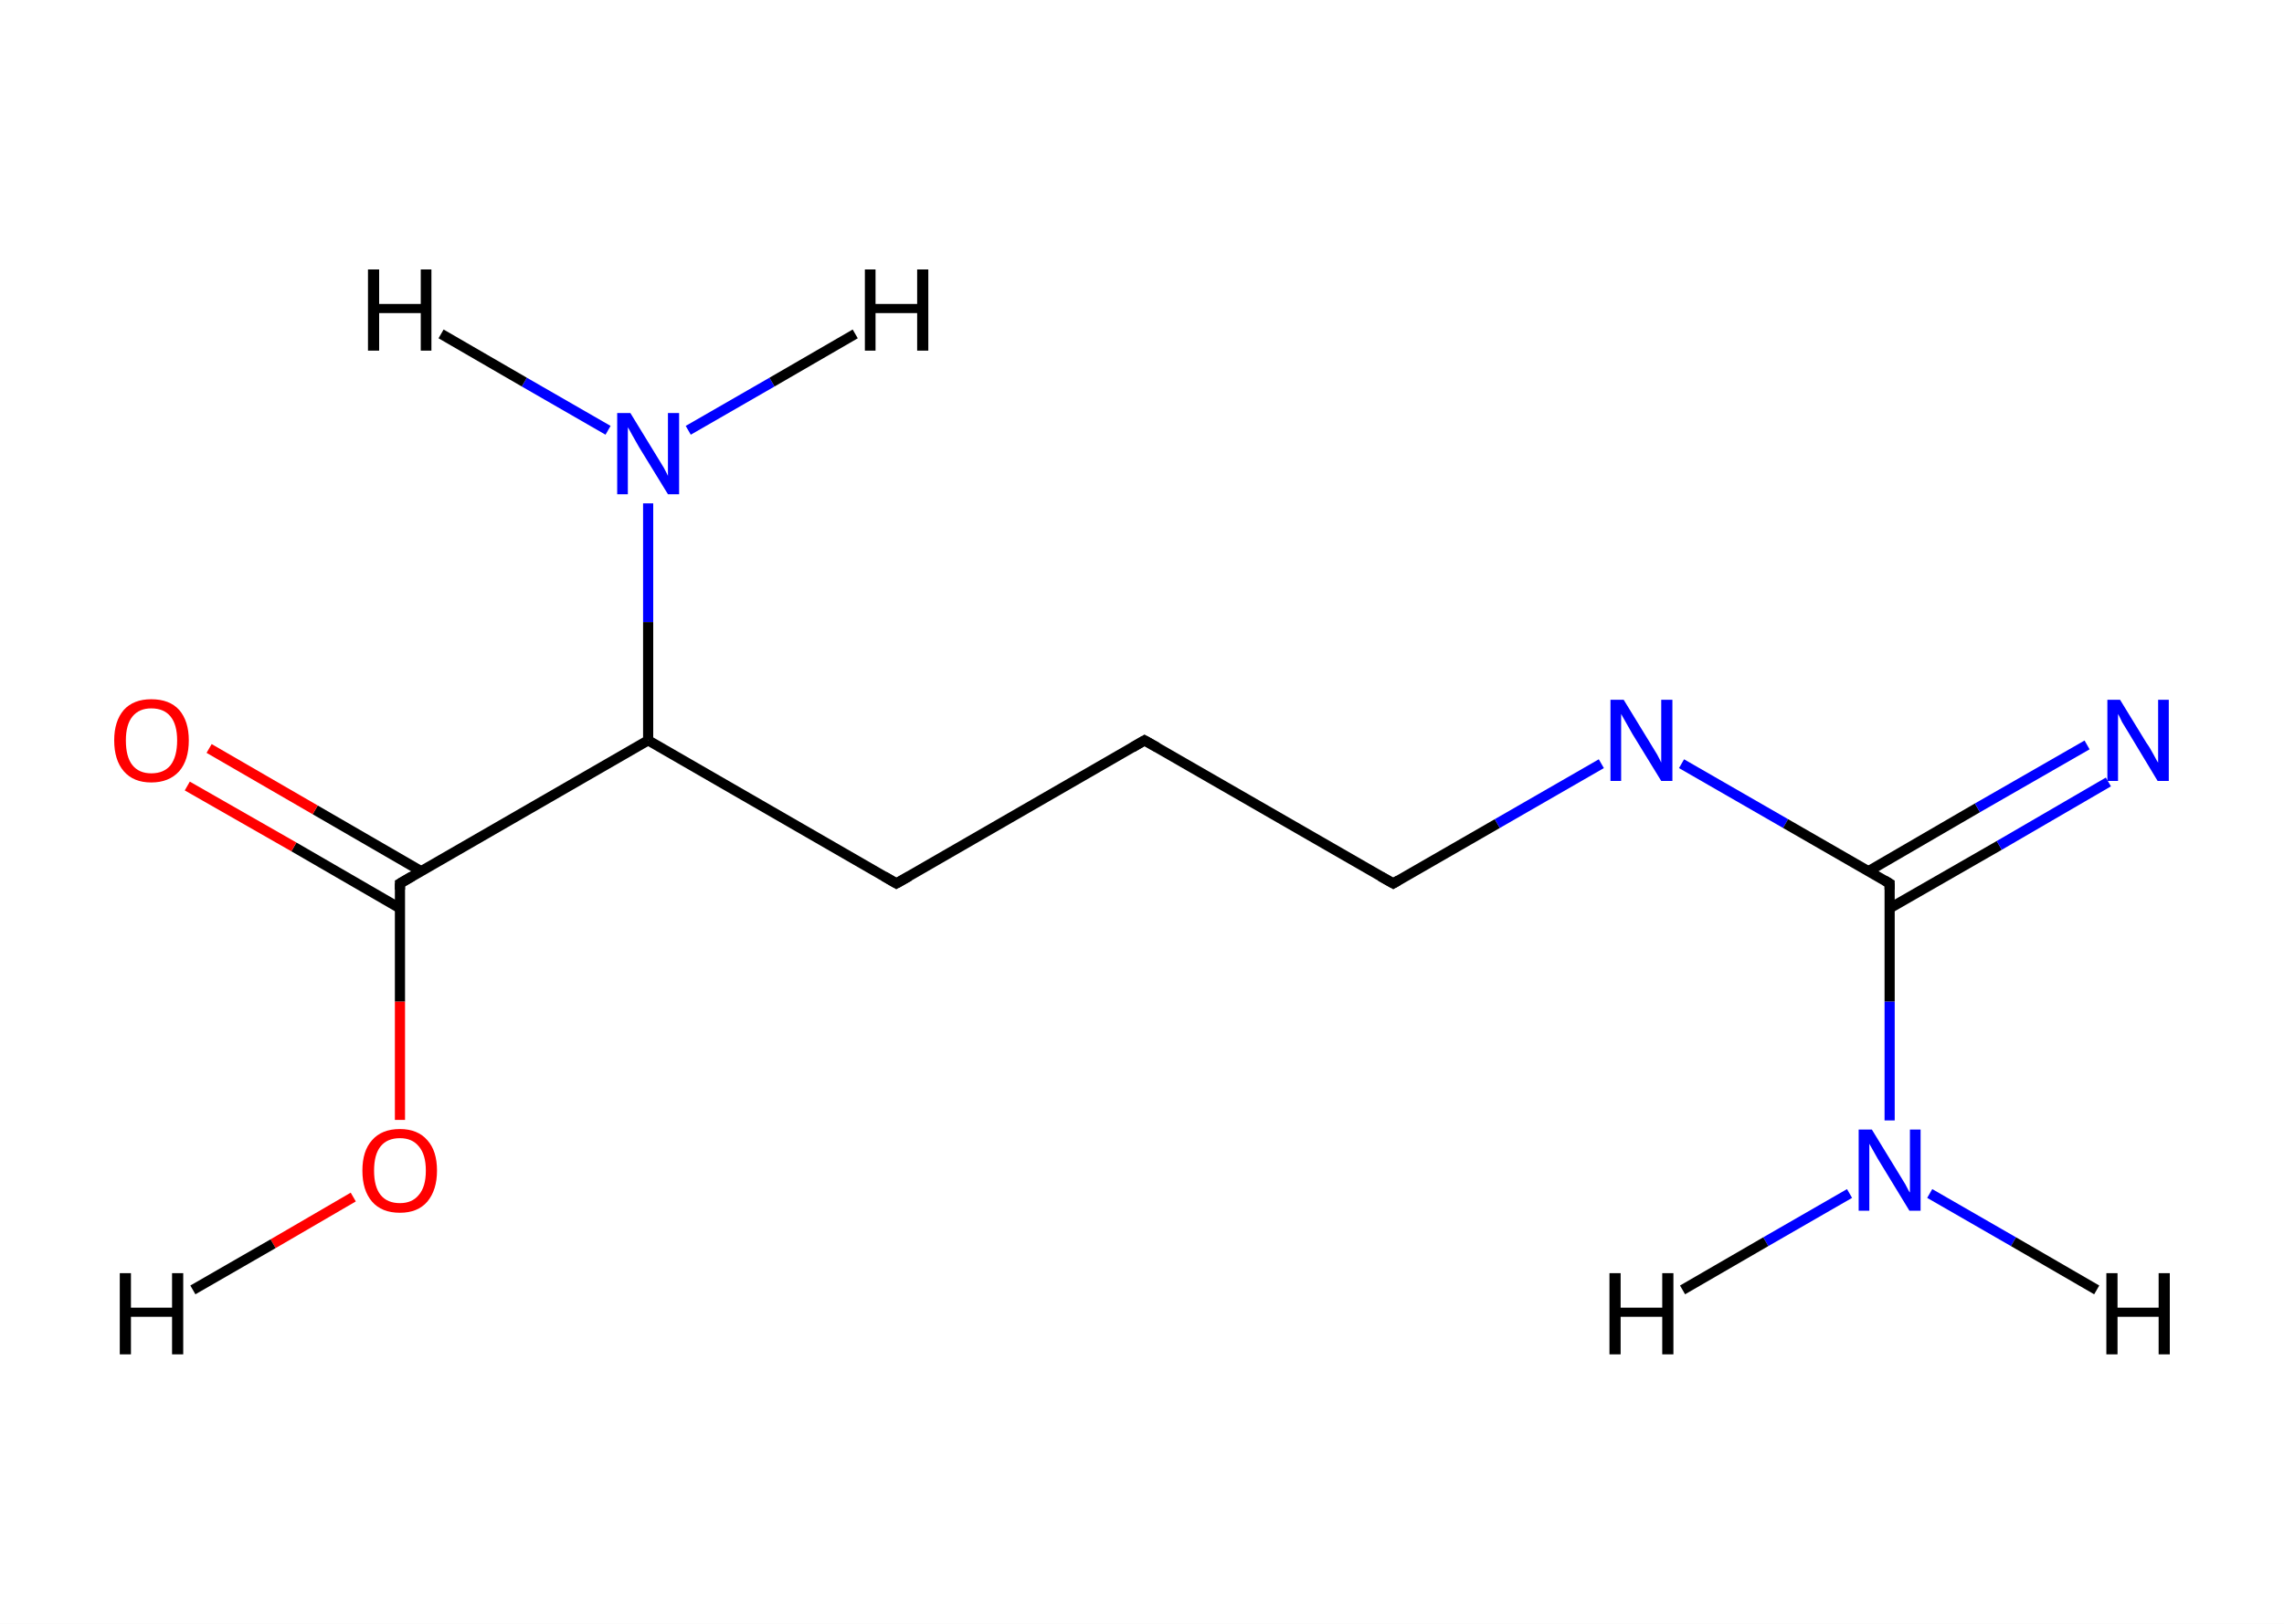
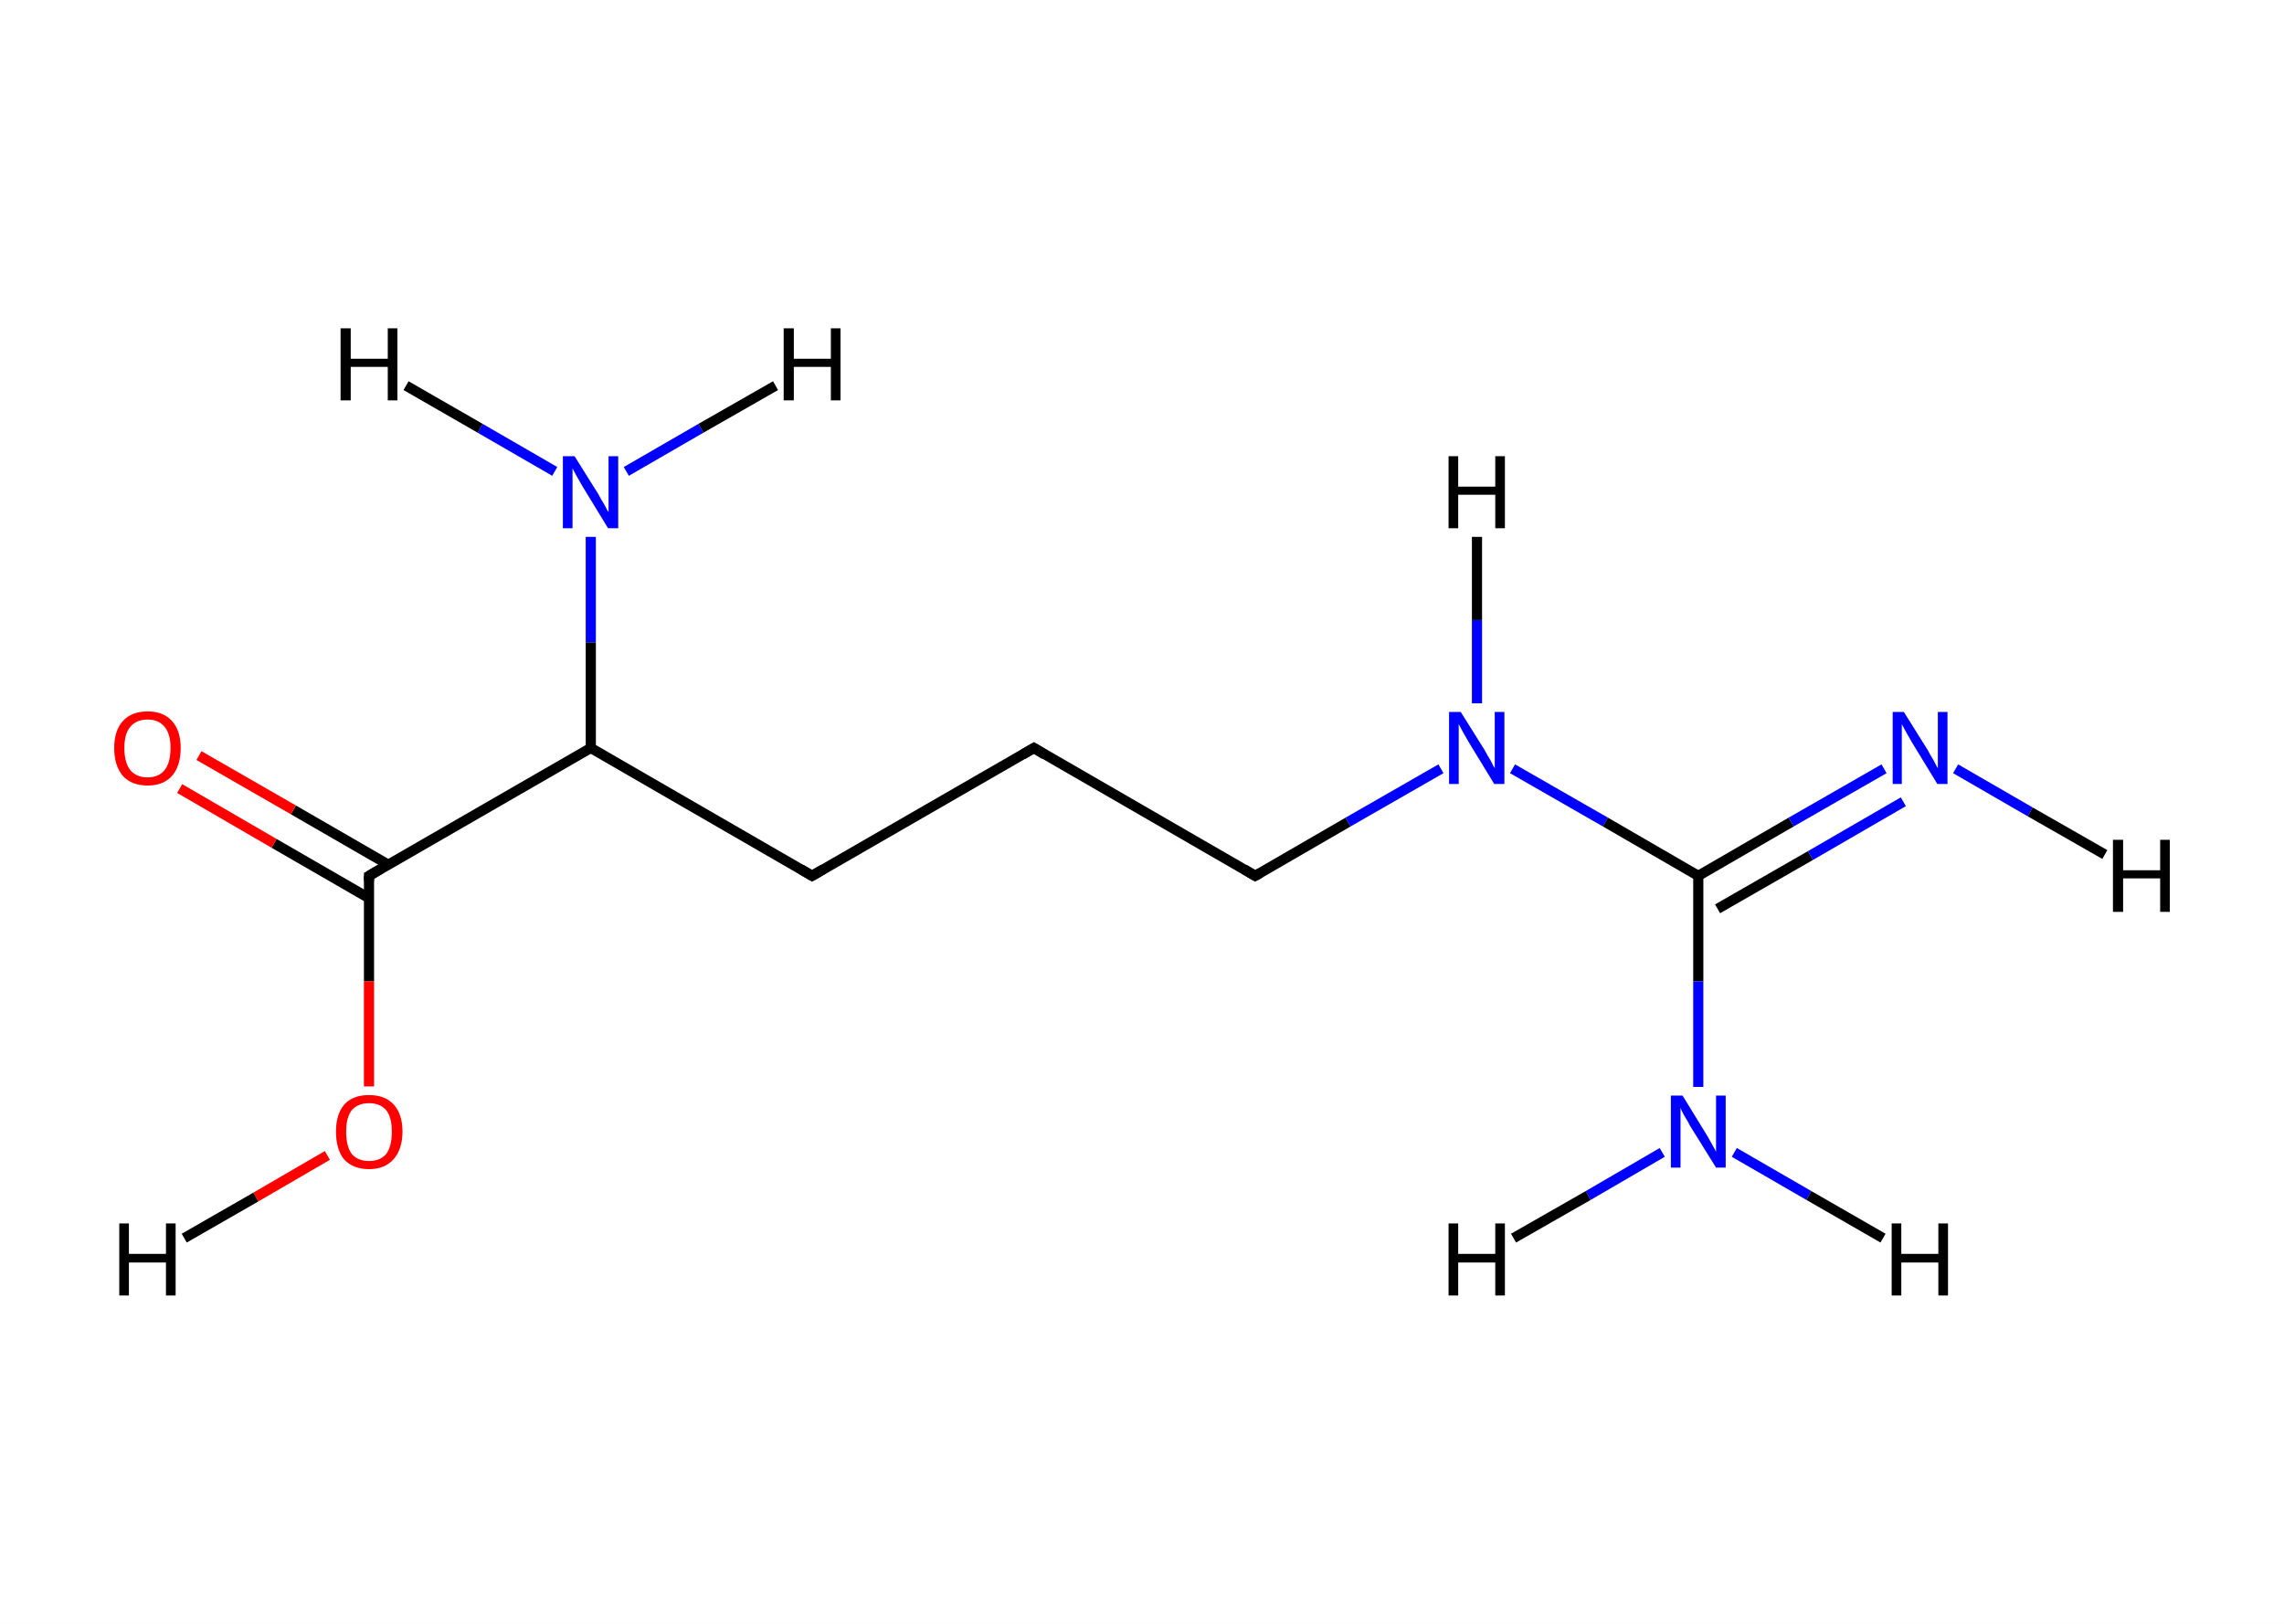
<svg xmlns="http://www.w3.org/2000/svg" version="1.1" baseProfile="full" xml:space="preserve" width="450px" height="320px" viewBox="0 0 450 320">
  <rect style="opacity:1.0;fill:#FFFFFF;stroke:none" width="450.0" height="320.0" x="0.0" y="0.0"> </rect>
-   <path class="bond-0 atom-0 atom-1" d="M 119.8,84.8 L 103.3,75.3" style="fill:none;fill-rule:evenodd;stroke:#0000FF;stroke-width:2.0px;stroke-linecap:butt;stroke-linejoin:miter;stroke-opacity:1" />
-   <path class="bond-0 atom-0 atom-1" d="M 103.3,75.3 L 86.9,65.8" style="fill:none;fill-rule:evenodd;stroke:#000000;stroke-width:2.0px;stroke-linecap:butt;stroke-linejoin:miter;stroke-opacity:1" />
-   <path class="bond-1 atom-0 atom-2" d="M 135.6,84.8 L 152.1,75.3" style="fill:none;fill-rule:evenodd;stroke:#0000FF;stroke-width:2.0px;stroke-linecap:butt;stroke-linejoin:miter;stroke-opacity:1" />
-   <path class="bond-1 atom-0 atom-2" d="M 152.1,75.3 L 168.5,65.8" style="fill:none;fill-rule:evenodd;stroke:#000000;stroke-width:2.0px;stroke-linecap:butt;stroke-linejoin:miter;stroke-opacity:1" />
-   <path class="bond-2 atom-0 atom-3" d="M 127.7,99.2 L 127.7,122.6" style="fill:none;fill-rule:evenodd;stroke:#0000FF;stroke-width:2.0px;stroke-linecap:butt;stroke-linejoin:miter;stroke-opacity:1" />
-   <path class="bond-2 atom-0 atom-3" d="M 127.7,122.6 L 127.7,145.9" style="fill:none;fill-rule:evenodd;stroke:#000000;stroke-width:2.0px;stroke-linecap:butt;stroke-linejoin:miter;stroke-opacity:1" />
-   <path class="bond-3 atom-3 atom-4" d="M 127.7,145.9 L 78.8,174.1" style="fill:none;fill-rule:evenodd;stroke:#000000;stroke-width:2.0px;stroke-linecap:butt;stroke-linejoin:miter;stroke-opacity:1" />
-   <path class="bond-4 atom-3 atom-5" d="M 127.7,145.9 L 176.6,174.1" style="fill:none;fill-rule:evenodd;stroke:#000000;stroke-width:2.0px;stroke-linecap:butt;stroke-linejoin:miter;stroke-opacity:1" />
-   <path class="bond-5 atom-4 atom-14" d="M 83.0,171.7 L 62.1,159.6" style="fill:none;fill-rule:evenodd;stroke:#000000;stroke-width:2.0px;stroke-linecap:butt;stroke-linejoin:miter;stroke-opacity:1" />
-   <path class="bond-5 atom-4 atom-14" d="M 62.1,159.6 L 41.2,147.5" style="fill:none;fill-rule:evenodd;stroke:#FF0000;stroke-width:2.0px;stroke-linecap:butt;stroke-linejoin:miter;stroke-opacity:1" />
-   <path class="bond-5 atom-4 atom-14" d="M 78.8,179.0 L 57.9,166.9" style="fill:none;fill-rule:evenodd;stroke:#000000;stroke-width:2.0px;stroke-linecap:butt;stroke-linejoin:miter;stroke-opacity:1" />
-   <path class="bond-5 atom-4 atom-14" d="M 57.9,166.9 L 36.9,154.9" style="fill:none;fill-rule:evenodd;stroke:#FF0000;stroke-width:2.0px;stroke-linecap:butt;stroke-linejoin:miter;stroke-opacity:1" />
-   <path class="bond-6 atom-4 atom-15" d="M 78.8,174.1 L 78.8,197.4" style="fill:none;fill-rule:evenodd;stroke:#000000;stroke-width:2.0px;stroke-linecap:butt;stroke-linejoin:miter;stroke-opacity:1" />
-   <path class="bond-6 atom-4 atom-15" d="M 78.8,197.4 L 78.8,220.7" style="fill:none;fill-rule:evenodd;stroke:#FF0000;stroke-width:2.0px;stroke-linecap:butt;stroke-linejoin:miter;stroke-opacity:1" />
-   <path class="bond-7 atom-5 atom-6" d="M 176.6,174.1 L 225.5,145.9" style="fill:none;fill-rule:evenodd;stroke:#000000;stroke-width:2.0px;stroke-linecap:butt;stroke-linejoin:miter;stroke-opacity:1" />
-   <path class="bond-8 atom-6 atom-7" d="M 225.5,145.9 L 274.5,174.1" style="fill:none;fill-rule:evenodd;stroke:#000000;stroke-width:2.0px;stroke-linecap:butt;stroke-linejoin:miter;stroke-opacity:1" />
-   <path class="bond-9 atom-7 atom-8" d="M 274.5,174.1 L 295.0,162.3" style="fill:none;fill-rule:evenodd;stroke:#000000;stroke-width:2.0px;stroke-linecap:butt;stroke-linejoin:miter;stroke-opacity:1" />
-   <path class="bond-9 atom-7 atom-8" d="M 295.0,162.3 L 315.5,150.5" style="fill:none;fill-rule:evenodd;stroke:#0000FF;stroke-width:2.0px;stroke-linecap:butt;stroke-linejoin:miter;stroke-opacity:1" />
-   <path class="bond-10 atom-8 atom-9" d="M 331.3,150.5 L 351.8,162.3" style="fill:none;fill-rule:evenodd;stroke:#0000FF;stroke-width:2.0px;stroke-linecap:butt;stroke-linejoin:miter;stroke-opacity:1" />
-   <path class="bond-10 atom-8 atom-9" d="M 351.8,162.3 L 372.3,174.1" style="fill:none;fill-rule:evenodd;stroke:#000000;stroke-width:2.0px;stroke-linecap:butt;stroke-linejoin:miter;stroke-opacity:1" />
-   <path class="bond-11 atom-9 atom-10" d="M 372.3,174.1 L 372.3,197.4" style="fill:none;fill-rule:evenodd;stroke:#000000;stroke-width:2.0px;stroke-linecap:butt;stroke-linejoin:miter;stroke-opacity:1" />
-   <path class="bond-11 atom-9 atom-10" d="M 372.3,197.4 L 372.3,220.8" style="fill:none;fill-rule:evenodd;stroke:#0000FF;stroke-width:2.0px;stroke-linecap:butt;stroke-linejoin:miter;stroke-opacity:1" />
-   <path class="bond-12 atom-9 atom-13" d="M 372.3,179.0 L 393.9,166.6" style="fill:none;fill-rule:evenodd;stroke:#000000;stroke-width:2.0px;stroke-linecap:butt;stroke-linejoin:miter;stroke-opacity:1" />
-   <path class="bond-12 atom-9 atom-13" d="M 393.9,166.6 L 415.4,154.1" style="fill:none;fill-rule:evenodd;stroke:#0000FF;stroke-width:2.0px;stroke-linecap:butt;stroke-linejoin:miter;stroke-opacity:1" />
-   <path class="bond-12 atom-9 atom-13" d="M 368.1,171.7 L 389.6,159.2" style="fill:none;fill-rule:evenodd;stroke:#000000;stroke-width:2.0px;stroke-linecap:butt;stroke-linejoin:miter;stroke-opacity:1" />
-   <path class="bond-12 atom-9 atom-13" d="M 389.6,159.2 L 411.2,146.8" style="fill:none;fill-rule:evenodd;stroke:#0000FF;stroke-width:2.0px;stroke-linecap:butt;stroke-linejoin:miter;stroke-opacity:1" />
-   <path class="bond-13 atom-10 atom-11" d="M 380.2,235.2 L 396.7,244.7" style="fill:none;fill-rule:evenodd;stroke:#0000FF;stroke-width:2.0px;stroke-linecap:butt;stroke-linejoin:miter;stroke-opacity:1" />
-   <path class="bond-13 atom-10 atom-11" d="M 396.7,244.7 L 413.1,254.2" style="fill:none;fill-rule:evenodd;stroke:#000000;stroke-width:2.0px;stroke-linecap:butt;stroke-linejoin:miter;stroke-opacity:1" />
-   <path class="bond-14 atom-10 atom-12" d="M 364.4,235.2 L 347.9,244.7" style="fill:none;fill-rule:evenodd;stroke:#0000FF;stroke-width:2.0px;stroke-linecap:butt;stroke-linejoin:miter;stroke-opacity:1" />
-   <path class="bond-14 atom-10 atom-12" d="M 347.9,244.7 L 331.5,254.2" style="fill:none;fill-rule:evenodd;stroke:#000000;stroke-width:2.0px;stroke-linecap:butt;stroke-linejoin:miter;stroke-opacity:1" />
-   <path class="bond-15 atom-15 atom-16" d="M 69.6,235.9 L 53.8,245.1" style="fill:none;fill-rule:evenodd;stroke:#FF0000;stroke-width:2.0px;stroke-linecap:butt;stroke-linejoin:miter;stroke-opacity:1" />
-   <path class="bond-15 atom-15 atom-16" d="M 53.8,245.1 L 38.0,254.2" style="fill:none;fill-rule:evenodd;stroke:#000000;stroke-width:2.0px;stroke-linecap:butt;stroke-linejoin:miter;stroke-opacity:1" />
-   <path d="M 81.2,172.7 L 78.8,174.1 L 78.8,175.3" style="fill:none;stroke:#000000;stroke-width:2.0px;stroke-linecap:butt;stroke-linejoin:miter;stroke-opacity:1;" />
-   <path d="M 174.2,172.7 L 176.6,174.1 L 179.1,172.7" style="fill:none;stroke:#000000;stroke-width:2.0px;stroke-linecap:butt;stroke-linejoin:miter;stroke-opacity:1;" />
-   <path d="M 223.1,147.3 L 225.5,145.9 L 228.0,147.3" style="fill:none;stroke:#000000;stroke-width:2.0px;stroke-linecap:butt;stroke-linejoin:miter;stroke-opacity:1;" />
-   <path d="M 272.0,172.7 L 274.5,174.1 L 275.5,173.5" style="fill:none;stroke:#000000;stroke-width:2.0px;stroke-linecap:butt;stroke-linejoin:miter;stroke-opacity:1;" />
-   <path d="M 371.3,173.5 L 372.3,174.1 L 372.3,175.3" style="fill:none;stroke:#000000;stroke-width:2.0px;stroke-linecap:butt;stroke-linejoin:miter;stroke-opacity:1;" />
-   <path class="atom-0" d="M 124.2 81.4 L 129.4 89.9 Q 129.9 90.7, 130.8 92.2 Q 131.6 93.7, 131.6 93.8 L 131.6 81.4 L 133.8 81.4 L 133.8 97.4 L 131.6 97.4 L 125.9 88.1 Q 125.3 87.0, 124.6 85.8 Q 123.9 84.5, 123.7 84.2 L 123.7 97.4 L 121.6 97.4 L 121.6 81.4 L 124.2 81.4 " fill="#0000FF" />
-   <path class="atom-1" d="M 72.5 53.1 L 74.7 53.1 L 74.7 59.9 L 82.9 59.9 L 82.9 53.1 L 85.0 53.1 L 85.0 69.1 L 82.9 69.1 L 82.9 61.7 L 74.7 61.7 L 74.7 69.1 L 72.5 69.1 L 72.5 53.1 " fill="#000000" />
-   <path class="atom-2" d="M 170.4 53.1 L 172.5 53.1 L 172.5 59.9 L 180.7 59.9 L 180.7 53.1 L 182.9 53.1 L 182.9 69.1 L 180.7 69.1 L 180.7 61.7 L 172.5 61.7 L 172.5 69.1 L 170.4 69.1 L 170.4 53.1 " fill="#000000" />
-   <path class="atom-8" d="M 319.9 137.9 L 325.1 146.4 Q 325.6 147.2, 326.5 148.7 Q 327.3 150.2, 327.3 150.3 L 327.3 137.9 L 329.5 137.9 L 329.5 153.9 L 327.3 153.9 L 321.6 144.6 Q 321.0 143.5, 320.3 142.3 Q 319.6 141.0, 319.4 140.7 L 319.4 153.9 L 317.3 153.9 L 317.3 137.9 L 319.9 137.9 " fill="#0000FF" />
-   <path class="atom-10" d="M 368.8 222.6 L 374.0 231.1 Q 374.5 231.9, 375.4 233.4 Q 376.2 235.0, 376.3 235.0 L 376.3 222.6 L 378.4 222.6 L 378.4 238.6 L 376.2 238.6 L 370.6 229.4 Q 369.9 228.3, 369.2 227.0 Q 368.5 225.8, 368.3 225.4 L 368.3 238.6 L 366.2 238.6 L 366.2 222.6 L 368.8 222.6 " fill="#0000FF" />
-   <path class="atom-11" d="M 415.0 250.9 L 417.2 250.9 L 417.2 257.7 L 425.3 257.7 L 425.3 250.9 L 427.5 250.9 L 427.5 266.9 L 425.3 266.9 L 425.3 259.5 L 417.2 259.5 L 417.2 266.9 L 415.0 266.9 L 415.0 250.9 " fill="#000000" />
-   <path class="atom-12" d="M 317.1 250.9 L 319.3 250.9 L 319.3 257.7 L 327.5 257.7 L 327.5 250.9 L 329.7 250.9 L 329.7 266.9 L 327.5 266.9 L 327.5 259.5 L 319.3 259.5 L 319.3 266.9 L 317.1 266.9 L 317.1 250.9 " fill="#000000" />
-   <path class="atom-13" d="M 417.7 137.9 L 422.9 146.4 Q 423.5 147.2, 424.3 148.7 Q 425.1 150.2, 425.2 150.3 L 425.2 137.9 L 427.3 137.9 L 427.3 153.9 L 425.1 153.9 L 419.5 144.6 Q 418.8 143.5, 418.1 142.3 Q 417.5 141.0, 417.3 140.7 L 417.3 153.9 L 415.2 153.9 L 415.2 137.9 L 417.7 137.9 " fill="#0000FF" />
-   <path class="atom-14" d="M 22.5 145.9 Q 22.5 142.1, 24.4 139.9 Q 26.3 137.8, 29.8 137.8 Q 33.4 137.8, 35.3 139.9 Q 37.2 142.1, 37.2 145.9 Q 37.2 149.8, 35.3 152.0 Q 33.3 154.2, 29.8 154.2 Q 26.3 154.2, 24.4 152.0 Q 22.5 149.8, 22.5 145.9 M 29.8 152.4 Q 32.3 152.4, 33.6 150.8 Q 34.9 149.1, 34.9 145.9 Q 34.9 142.8, 33.6 141.2 Q 32.3 139.6, 29.8 139.6 Q 27.4 139.6, 26.1 141.2 Q 24.8 142.8, 24.8 145.9 Q 24.8 149.2, 26.1 150.8 Q 27.4 152.4, 29.8 152.4 " fill="#FF0000" />
-   <path class="atom-15" d="M 71.4 230.7 Q 71.4 226.8, 73.3 224.7 Q 75.2 222.5, 78.8 222.5 Q 82.3 222.5, 84.2 224.7 Q 86.1 226.8, 86.1 230.7 Q 86.1 234.5, 84.2 236.8 Q 82.3 239.0, 78.8 239.0 Q 75.2 239.0, 73.3 236.8 Q 71.4 234.6, 71.4 230.7 M 78.8 237.1 Q 81.2 237.1, 82.5 235.5 Q 83.9 233.9, 83.9 230.7 Q 83.9 227.5, 82.5 225.9 Q 81.2 224.3, 78.8 224.3 Q 76.3 224.3, 75.0 225.9 Q 73.7 227.5, 73.7 230.7 Q 73.7 233.9, 75.0 235.5 Q 76.3 237.1, 78.8 237.1 " fill="#FF0000" />
-   <path class="atom-16" d="M 23.6 250.9 L 25.8 250.9 L 25.8 257.7 L 33.9 257.7 L 33.9 250.9 L 36.1 250.9 L 36.1 266.9 L 33.9 266.9 L 33.9 259.5 L 25.8 259.5 L 25.8 266.9 L 23.6 266.9 L 23.6 250.9 " fill="#000000" />
+   <path class="bond-0 atom-0 atom-1" d="M 109.3,92.9 L 94.6,84.4" style="fill:none;fill-rule:evenodd;stroke:#0000FF;stroke-width:2.0px;stroke-linecap:butt;stroke-linejoin:miter;stroke-opacity:1" />
+   <path class="bond-0 atom-0 atom-1" d="M 94.6,84.4 L 80.0,76.0" style="fill:none;fill-rule:evenodd;stroke:#000000;stroke-width:2.0px;stroke-linecap:butt;stroke-linejoin:miter;stroke-opacity:1" />
+   <path class="bond-1 atom-0 atom-2" d="M 123.4,92.9 L 138.1,84.4" style="fill:none;fill-rule:evenodd;stroke:#0000FF;stroke-width:2.0px;stroke-linecap:butt;stroke-linejoin:miter;stroke-opacity:1" />
+   <path class="bond-1 atom-0 atom-2" d="M 138.1,84.4 L 152.8,76.0" style="fill:none;fill-rule:evenodd;stroke:#000000;stroke-width:2.0px;stroke-linecap:butt;stroke-linejoin:miter;stroke-opacity:1" />
+   <path class="bond-2 atom-0 atom-3" d="M 116.4,105.8 L 116.4,126.6" style="fill:none;fill-rule:evenodd;stroke:#0000FF;stroke-width:2.0px;stroke-linecap:butt;stroke-linejoin:miter;stroke-opacity:1" />
+   <path class="bond-2 atom-0 atom-3" d="M 116.4,126.6 L 116.4,147.4" style="fill:none;fill-rule:evenodd;stroke:#000000;stroke-width:2.0px;stroke-linecap:butt;stroke-linejoin:miter;stroke-opacity:1" />
+   <path class="bond-3 atom-3 atom-4" d="M 116.4,147.4 L 72.7,172.6" style="fill:none;fill-rule:evenodd;stroke:#000000;stroke-width:2.0px;stroke-linecap:butt;stroke-linejoin:miter;stroke-opacity:1" />
+   <path class="bond-4 atom-3 atom-5" d="M 116.4,147.4 L 160.0,172.6" style="fill:none;fill-rule:evenodd;stroke:#000000;stroke-width:2.0px;stroke-linecap:butt;stroke-linejoin:miter;stroke-opacity:1" />
+   <path class="bond-5 atom-4 atom-14" d="M 76.5,170.4 L 57.8,159.6" style="fill:none;fill-rule:evenodd;stroke:#000000;stroke-width:2.0px;stroke-linecap:butt;stroke-linejoin:miter;stroke-opacity:1" />
+   <path class="bond-5 atom-4 atom-14" d="M 57.8,159.6 L 39.2,148.9" style="fill:none;fill-rule:evenodd;stroke:#FF0000;stroke-width:2.0px;stroke-linecap:butt;stroke-linejoin:miter;stroke-opacity:1" />
+   <path class="bond-5 atom-4 atom-14" d="M 72.7,177.0 L 54.0,166.2" style="fill:none;fill-rule:evenodd;stroke:#000000;stroke-width:2.0px;stroke-linecap:butt;stroke-linejoin:miter;stroke-opacity:1" />
+   <path class="bond-5 atom-4 atom-14" d="M 54.0,166.2 L 35.4,155.4" style="fill:none;fill-rule:evenodd;stroke:#FF0000;stroke-width:2.0px;stroke-linecap:butt;stroke-linejoin:miter;stroke-opacity:1" />
+   <path class="bond-6 atom-4 atom-15" d="M 72.7,172.6 L 72.7,193.4" style="fill:none;fill-rule:evenodd;stroke:#000000;stroke-width:2.0px;stroke-linecap:butt;stroke-linejoin:miter;stroke-opacity:1" />
+   <path class="bond-6 atom-4 atom-15" d="M 72.7,193.4 L 72.7,214.1" style="fill:none;fill-rule:evenodd;stroke:#FF0000;stroke-width:2.0px;stroke-linecap:butt;stroke-linejoin:miter;stroke-opacity:1" />
+   <path class="bond-7 atom-5 atom-6" d="M 160.0,172.6 L 203.7,147.4" style="fill:none;fill-rule:evenodd;stroke:#000000;stroke-width:2.0px;stroke-linecap:butt;stroke-linejoin:miter;stroke-opacity:1" />
+   <path class="bond-8 atom-6 atom-7" d="M 203.7,147.4 L 247.3,172.6" style="fill:none;fill-rule:evenodd;stroke:#000000;stroke-width:2.0px;stroke-linecap:butt;stroke-linejoin:miter;stroke-opacity:1" />
+   <path class="bond-9 atom-7 atom-8" d="M 247.3,172.6 L 265.6,162.0" style="fill:none;fill-rule:evenodd;stroke:#000000;stroke-width:2.0px;stroke-linecap:butt;stroke-linejoin:miter;stroke-opacity:1" />
+   <path class="bond-9 atom-7 atom-8" d="M 265.6,162.0 L 283.9,151.5" style="fill:none;fill-rule:evenodd;stroke:#0000FF;stroke-width:2.0px;stroke-linecap:butt;stroke-linejoin:miter;stroke-opacity:1" />
+   <path class="bond-10 atom-8 atom-9" d="M 298.0,151.5 L 316.3,162.0" style="fill:none;fill-rule:evenodd;stroke:#0000FF;stroke-width:2.0px;stroke-linecap:butt;stroke-linejoin:miter;stroke-opacity:1" />
+   <path class="bond-10 atom-8 atom-9" d="M 316.3,162.0 L 334.6,172.6" style="fill:none;fill-rule:evenodd;stroke:#000000;stroke-width:2.0px;stroke-linecap:butt;stroke-linejoin:miter;stroke-opacity:1" />
+   <path class="bond-11 atom-9 atom-10" d="M 334.6,172.6 L 334.6,193.4" style="fill:none;fill-rule:evenodd;stroke:#000000;stroke-width:2.0px;stroke-linecap:butt;stroke-linejoin:miter;stroke-opacity:1" />
+   <path class="bond-11 atom-9 atom-10" d="M 334.6,193.4 L 334.6,214.2" style="fill:none;fill-rule:evenodd;stroke:#0000FF;stroke-width:2.0px;stroke-linecap:butt;stroke-linejoin:miter;stroke-opacity:1" />
+   <path class="bond-12 atom-9 atom-13" d="M 334.6,172.6 L 352.9,162.0" style="fill:none;fill-rule:evenodd;stroke:#000000;stroke-width:2.0px;stroke-linecap:butt;stroke-linejoin:miter;stroke-opacity:1" />
+   <path class="bond-12 atom-9 atom-13" d="M 352.9,162.0 L 371.2,151.5" style="fill:none;fill-rule:evenodd;stroke:#0000FF;stroke-width:2.0px;stroke-linecap:butt;stroke-linejoin:miter;stroke-opacity:1" />
+   <path class="bond-12 atom-9 atom-13" d="M 338.4,179.1 L 356.7,168.6" style="fill:none;fill-rule:evenodd;stroke:#000000;stroke-width:2.0px;stroke-linecap:butt;stroke-linejoin:miter;stroke-opacity:1" />
+   <path class="bond-12 atom-9 atom-13" d="M 356.7,168.6 L 375.0,158.0" style="fill:none;fill-rule:evenodd;stroke:#0000FF;stroke-width:2.0px;stroke-linecap:butt;stroke-linejoin:miter;stroke-opacity:1" />
+   <path class="bond-13 atom-10 atom-11" d="M 341.7,227.1 L 356.4,235.6" style="fill:none;fill-rule:evenodd;stroke:#0000FF;stroke-width:2.0px;stroke-linecap:butt;stroke-linejoin:miter;stroke-opacity:1" />
+   <path class="bond-13 atom-10 atom-11" d="M 356.4,235.6 L 371.0,244.0" style="fill:none;fill-rule:evenodd;stroke:#000000;stroke-width:2.0px;stroke-linecap:butt;stroke-linejoin:miter;stroke-opacity:1" />
+   <path class="bond-14 atom-10 atom-12" d="M 327.5,227.1 L 312.9,235.6" style="fill:none;fill-rule:evenodd;stroke:#0000FF;stroke-width:2.0px;stroke-linecap:butt;stroke-linejoin:miter;stroke-opacity:1" />
+   <path class="bond-14 atom-10 atom-12" d="M 312.9,235.6 L 298.2,244.0" style="fill:none;fill-rule:evenodd;stroke:#000000;stroke-width:2.0px;stroke-linecap:butt;stroke-linejoin:miter;stroke-opacity:1" />
+   <path class="bond-15 atom-15 atom-16" d="M 64.5,227.7 L 50.4,235.9" style="fill:none;fill-rule:evenodd;stroke:#FF0000;stroke-width:2.0px;stroke-linecap:butt;stroke-linejoin:miter;stroke-opacity:1" />
+   <path class="bond-15 atom-15 atom-16" d="M 50.4,235.9 L 36.3,244.0" style="fill:none;fill-rule:evenodd;stroke:#000000;stroke-width:2.0px;stroke-linecap:butt;stroke-linejoin:miter;stroke-opacity:1" />
+   <path class="bond-16 atom-8 atom-17" d="M 291.0,138.6 L 291.0,122.2" style="fill:none;fill-rule:evenodd;stroke:#0000FF;stroke-width:2.0px;stroke-linecap:butt;stroke-linejoin:miter;stroke-opacity:1" />
+   <path class="bond-16 atom-8 atom-17" d="M 291.0,122.2 L 291.0,105.8" style="fill:none;fill-rule:evenodd;stroke:#000000;stroke-width:2.0px;stroke-linecap:butt;stroke-linejoin:miter;stroke-opacity:1" />
+   <path class="bond-17 atom-13 atom-18" d="M 385.3,151.5 L 400.0,160.0" style="fill:none;fill-rule:evenodd;stroke:#0000FF;stroke-width:2.0px;stroke-linecap:butt;stroke-linejoin:miter;stroke-opacity:1" />
+   <path class="bond-17 atom-13 atom-18" d="M 400.0,160.0 L 414.7,168.4" style="fill:none;fill-rule:evenodd;stroke:#000000;stroke-width:2.0px;stroke-linecap:butt;stroke-linejoin:miter;stroke-opacity:1" />
+   <path d="M 74.9,171.3 L 72.7,172.6 L 72.7,173.6" style="fill:none;stroke:#000000;stroke-width:2.0px;stroke-linecap:butt;stroke-linejoin:miter;stroke-opacity:1;" />
+   <path d="M 157.8,171.3 L 160.0,172.6 L 162.2,171.3" style="fill:none;stroke:#000000;stroke-width:2.0px;stroke-linecap:butt;stroke-linejoin:miter;stroke-opacity:1;" />
+   <path d="M 201.5,148.7 L 203.7,147.4 L 205.8,148.7" style="fill:none;stroke:#000000;stroke-width:2.0px;stroke-linecap:butt;stroke-linejoin:miter;stroke-opacity:1;" />
+   <path d="M 245.1,171.3 L 247.3,172.6 L 248.2,172.1" style="fill:none;stroke:#000000;stroke-width:2.0px;stroke-linecap:butt;stroke-linejoin:miter;stroke-opacity:1;" />
+   <path class="atom-0" d="M 113.2 89.9 L 117.9 97.4 Q 118.3 98.2, 119.1 99.5 Q 119.8 100.9, 119.9 100.9 L 119.9 89.9 L 121.8 89.9 L 121.8 104.1 L 119.8 104.1 L 114.8 95.9 Q 114.2 94.9, 113.6 93.8 Q 113.0 92.7, 112.8 92.3 L 112.8 104.1 L 110.9 104.1 L 110.9 89.9 L 113.2 89.9 " fill="#0000FF" />
+   <path class="atom-1" d="M 67.1 64.7 L 69.1 64.7 L 69.1 70.7 L 76.4 70.7 L 76.4 64.7 L 78.3 64.7 L 78.3 78.9 L 76.4 78.9 L 76.4 72.3 L 69.1 72.3 L 69.1 78.9 L 67.1 78.9 L 67.1 64.7 " fill="#000000" />
+   <path class="atom-2" d="M 154.4 64.7 L 156.4 64.7 L 156.4 70.7 L 163.7 70.7 L 163.7 64.7 L 165.6 64.7 L 165.6 78.9 L 163.7 78.9 L 163.7 72.3 L 156.4 72.3 L 156.4 78.9 L 154.4 78.9 L 154.4 64.7 " fill="#000000" />
+   <path class="atom-8" d="M 287.8 140.3 L 292.5 147.8 Q 292.9 148.6, 293.7 149.9 Q 294.4 151.3, 294.5 151.4 L 294.5 140.3 L 296.4 140.3 L 296.4 154.5 L 294.4 154.5 L 289.4 146.3 Q 288.8 145.3, 288.2 144.2 Q 287.6 143.1, 287.4 142.7 L 287.4 154.5 L 285.5 154.5 L 285.5 140.3 L 287.8 140.3 " fill="#0000FF" />
+   <path class="atom-10" d="M 331.5 215.9 L 336.1 223.4 Q 336.6 224.2, 337.3 225.5 Q 338.1 226.9, 338.1 227.0 L 338.1 215.9 L 340.0 215.9 L 340.0 230.1 L 338.1 230.1 L 333.0 221.9 Q 332.5 220.9, 331.8 219.8 Q 331.2 218.7, 331.1 218.3 L 331.1 230.1 L 329.2 230.1 L 329.2 215.9 L 331.5 215.9 " fill="#0000FF" />
+   <path class="atom-11" d="M 372.7 241.1 L 374.6 241.1 L 374.6 247.1 L 381.9 247.1 L 381.9 241.1 L 383.8 241.1 L 383.8 255.3 L 381.9 255.3 L 381.9 248.8 L 374.6 248.8 L 374.6 255.3 L 372.7 255.3 L 372.7 241.1 " fill="#000000" />
+   <path class="atom-12" d="M 285.4 241.1 L 287.3 241.1 L 287.3 247.1 L 294.6 247.1 L 294.6 241.1 L 296.5 241.1 L 296.5 255.3 L 294.6 255.3 L 294.6 248.8 L 287.3 248.8 L 287.3 255.3 L 285.4 255.3 L 285.4 241.1 " fill="#000000" />
+   <path class="atom-13" d="M 375.1 140.3 L 379.8 147.8 Q 380.2 148.6, 381.0 149.9 Q 381.7 151.3, 381.8 151.4 L 381.8 140.3 L 383.7 140.3 L 383.7 154.5 L 381.7 154.5 L 376.7 146.3 Q 376.1 145.3, 375.5 144.2 Q 374.9 143.1, 374.7 142.7 L 374.7 154.5 L 372.9 154.5 L 372.9 140.3 L 375.1 140.3 " fill="#0000FF" />
+   <path class="atom-14" d="M 22.5 147.4 Q 22.5 144.0, 24.2 142.1 Q 25.9 140.2, 29.1 140.2 Q 32.2 140.2, 33.9 142.1 Q 35.6 144.0, 35.6 147.4 Q 35.6 150.9, 33.9 152.9 Q 32.2 154.8, 29.1 154.8 Q 25.9 154.8, 24.2 152.9 Q 22.5 150.9, 22.5 147.4 M 29.1 153.2 Q 31.2 153.2, 32.4 151.8 Q 33.6 150.3, 33.6 147.4 Q 33.6 144.6, 32.4 143.2 Q 31.2 141.8, 29.1 141.8 Q 26.9 141.8, 25.7 143.2 Q 24.5 144.6, 24.5 147.4 Q 24.5 150.3, 25.7 151.8 Q 26.9 153.2, 29.1 153.2 " fill="#FF0000" />
+   <path class="atom-15" d="M 66.2 223.0 Q 66.2 219.6, 67.8 217.7 Q 69.5 215.8, 72.7 215.8 Q 75.9 215.8, 77.6 217.7 Q 79.3 219.6, 79.3 223.0 Q 79.3 226.5, 77.5 228.5 Q 75.8 230.4, 72.7 230.4 Q 69.6 230.4, 67.8 228.5 Q 66.2 226.5, 66.2 223.0 M 72.7 228.8 Q 74.9 228.8, 76.1 227.4 Q 77.2 225.9, 77.2 223.0 Q 77.2 220.2, 76.1 218.8 Q 74.9 217.4, 72.7 217.4 Q 70.5 217.4, 69.3 218.8 Q 68.2 220.2, 68.2 223.0 Q 68.2 225.9, 69.3 227.4 Q 70.5 228.8, 72.7 228.8 " fill="#FF0000" />
+   <path class="atom-16" d="M 23.5 241.1 L 25.4 241.1 L 25.4 247.1 L 32.7 247.1 L 32.7 241.1 L 34.6 241.1 L 34.6 255.3 L 32.7 255.3 L 32.7 248.8 L 25.4 248.8 L 25.4 255.3 L 23.5 255.3 L 23.5 241.1 " fill="#000000" />
+   <path class="atom-17" d="M 285.4 89.9 L 287.3 89.9 L 287.3 95.9 L 294.6 95.9 L 294.6 89.9 L 296.5 89.9 L 296.5 104.1 L 294.6 104.1 L 294.6 97.5 L 287.3 97.5 L 287.3 104.1 L 285.4 104.1 L 285.4 89.9 " fill="#000000" />
+   <path class="atom-18" d="M 416.3 165.5 L 418.3 165.5 L 418.3 171.5 L 425.6 171.5 L 425.6 165.5 L 427.5 165.5 L 427.5 179.7 L 425.6 179.7 L 425.6 173.1 L 418.3 173.1 L 418.3 179.7 L 416.3 179.7 L 416.3 165.5 " fill="#000000" />
</svg>
